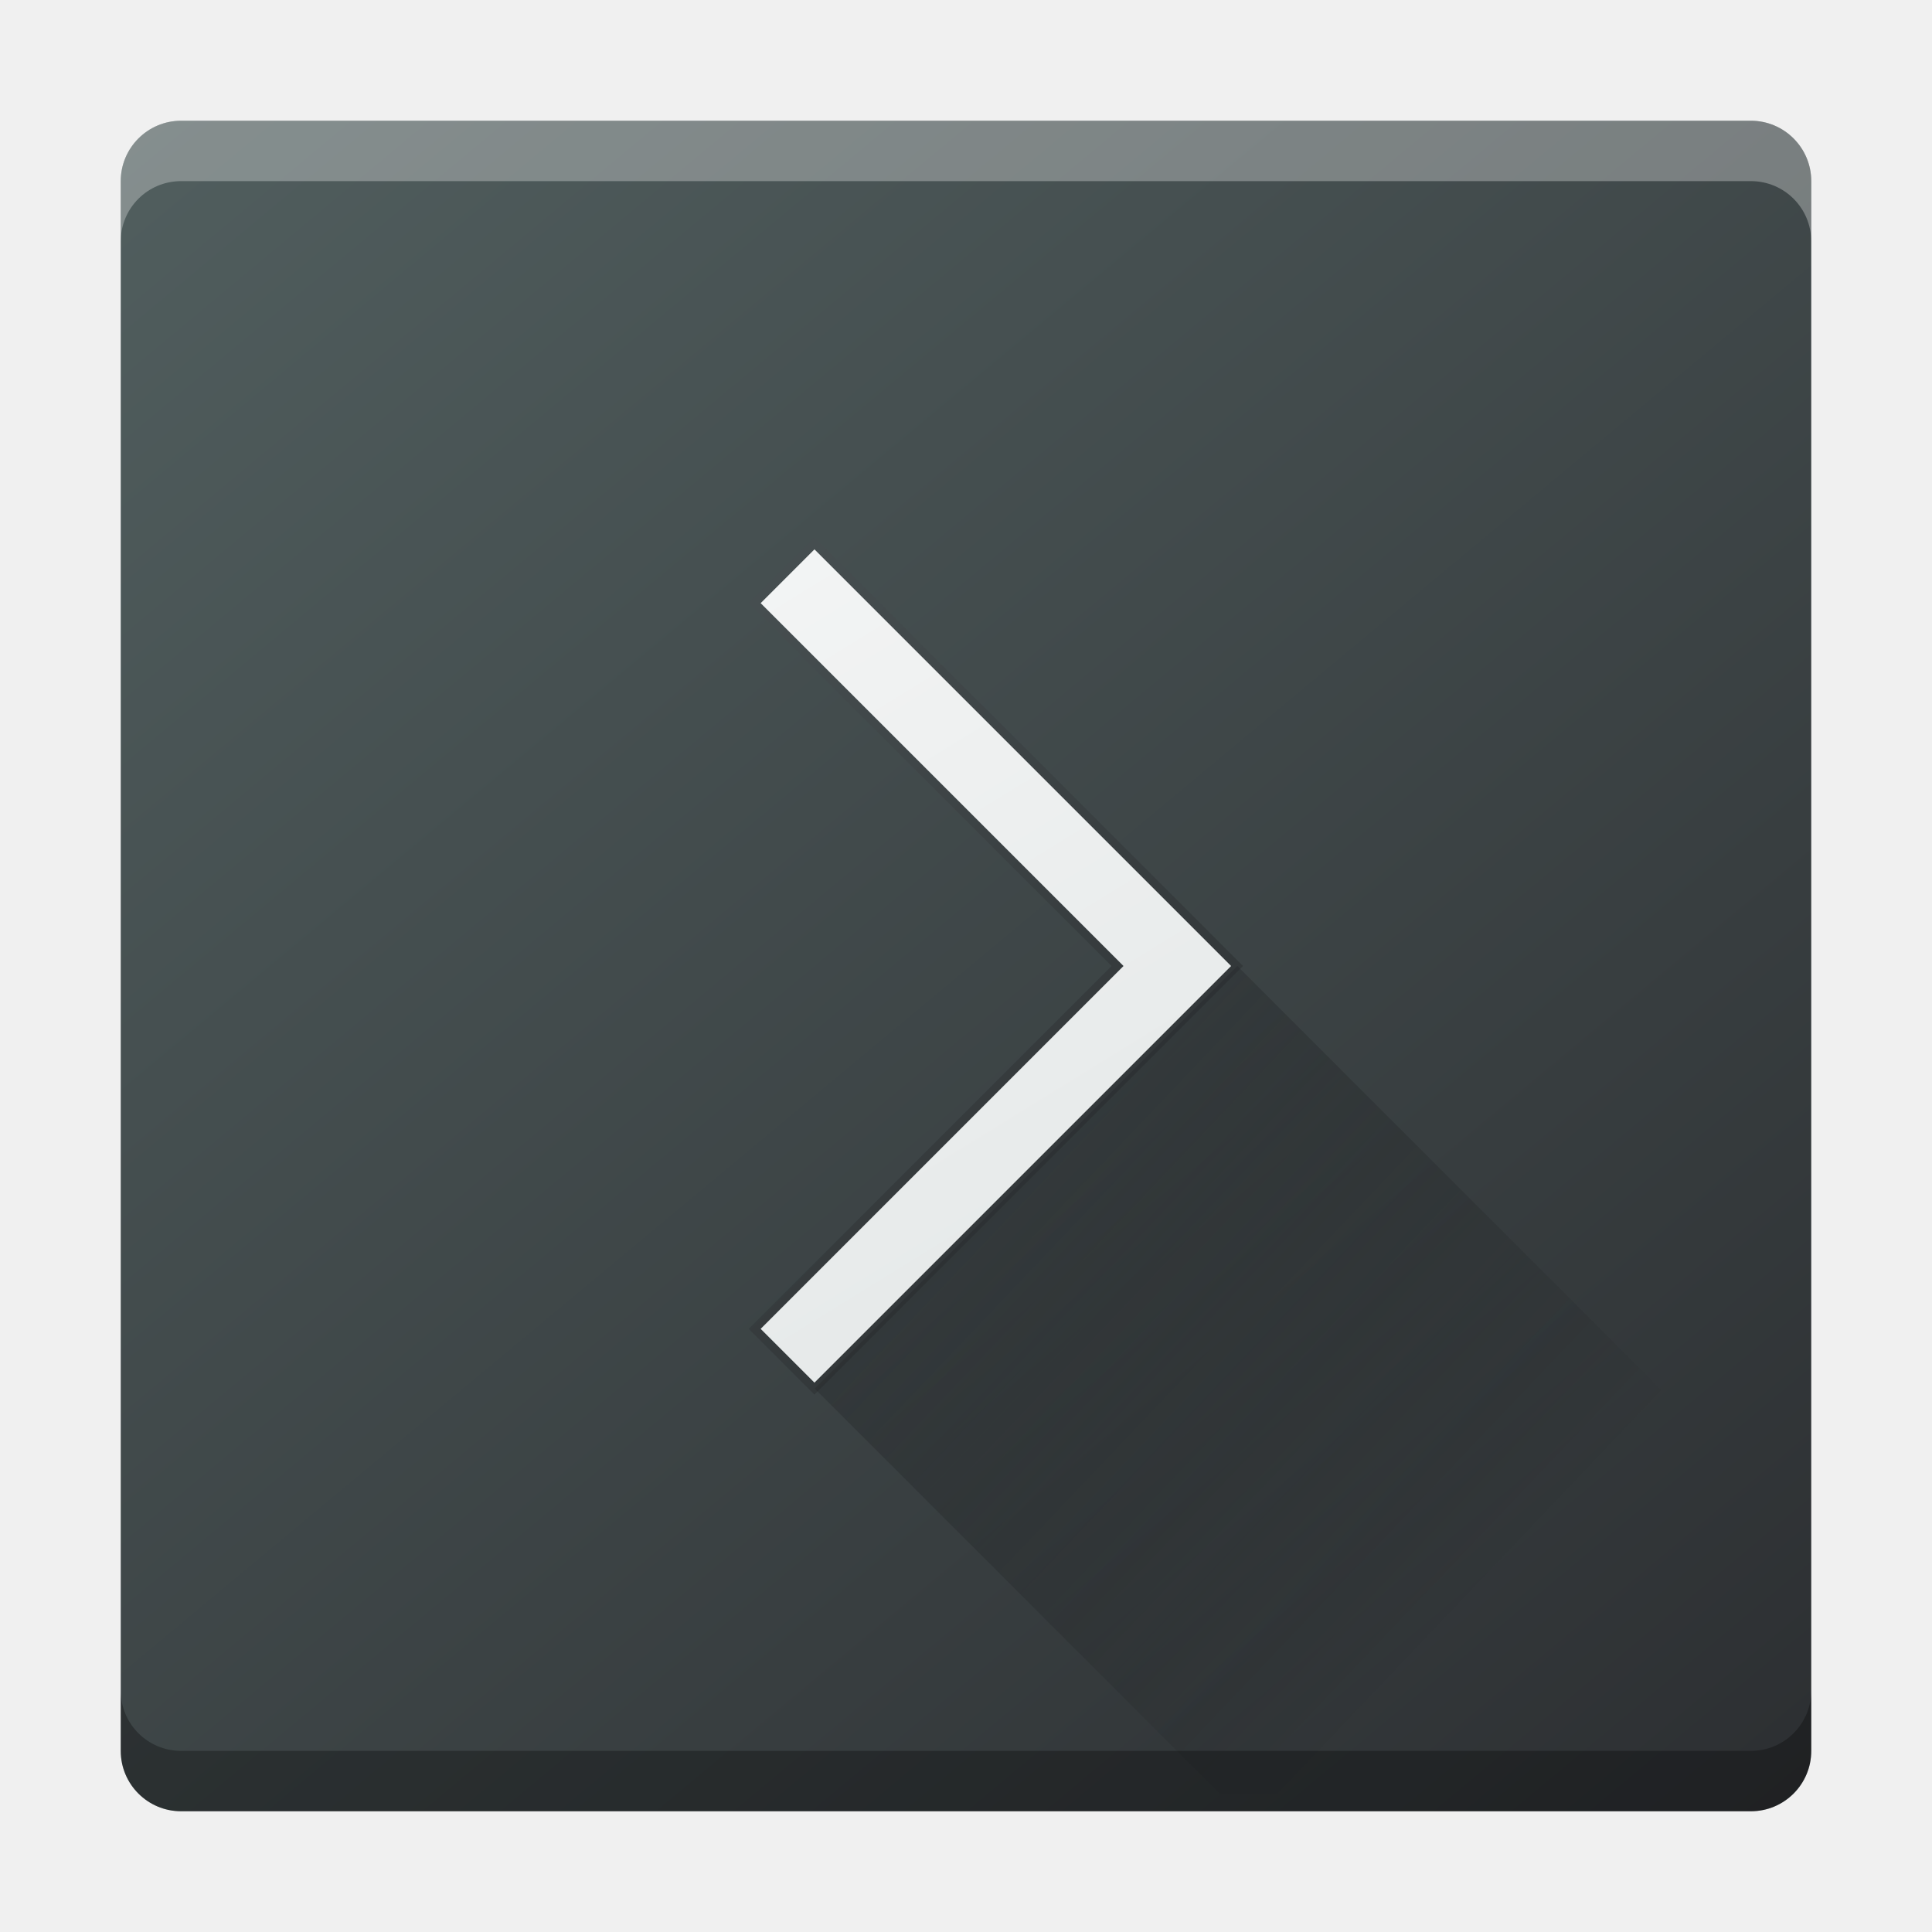
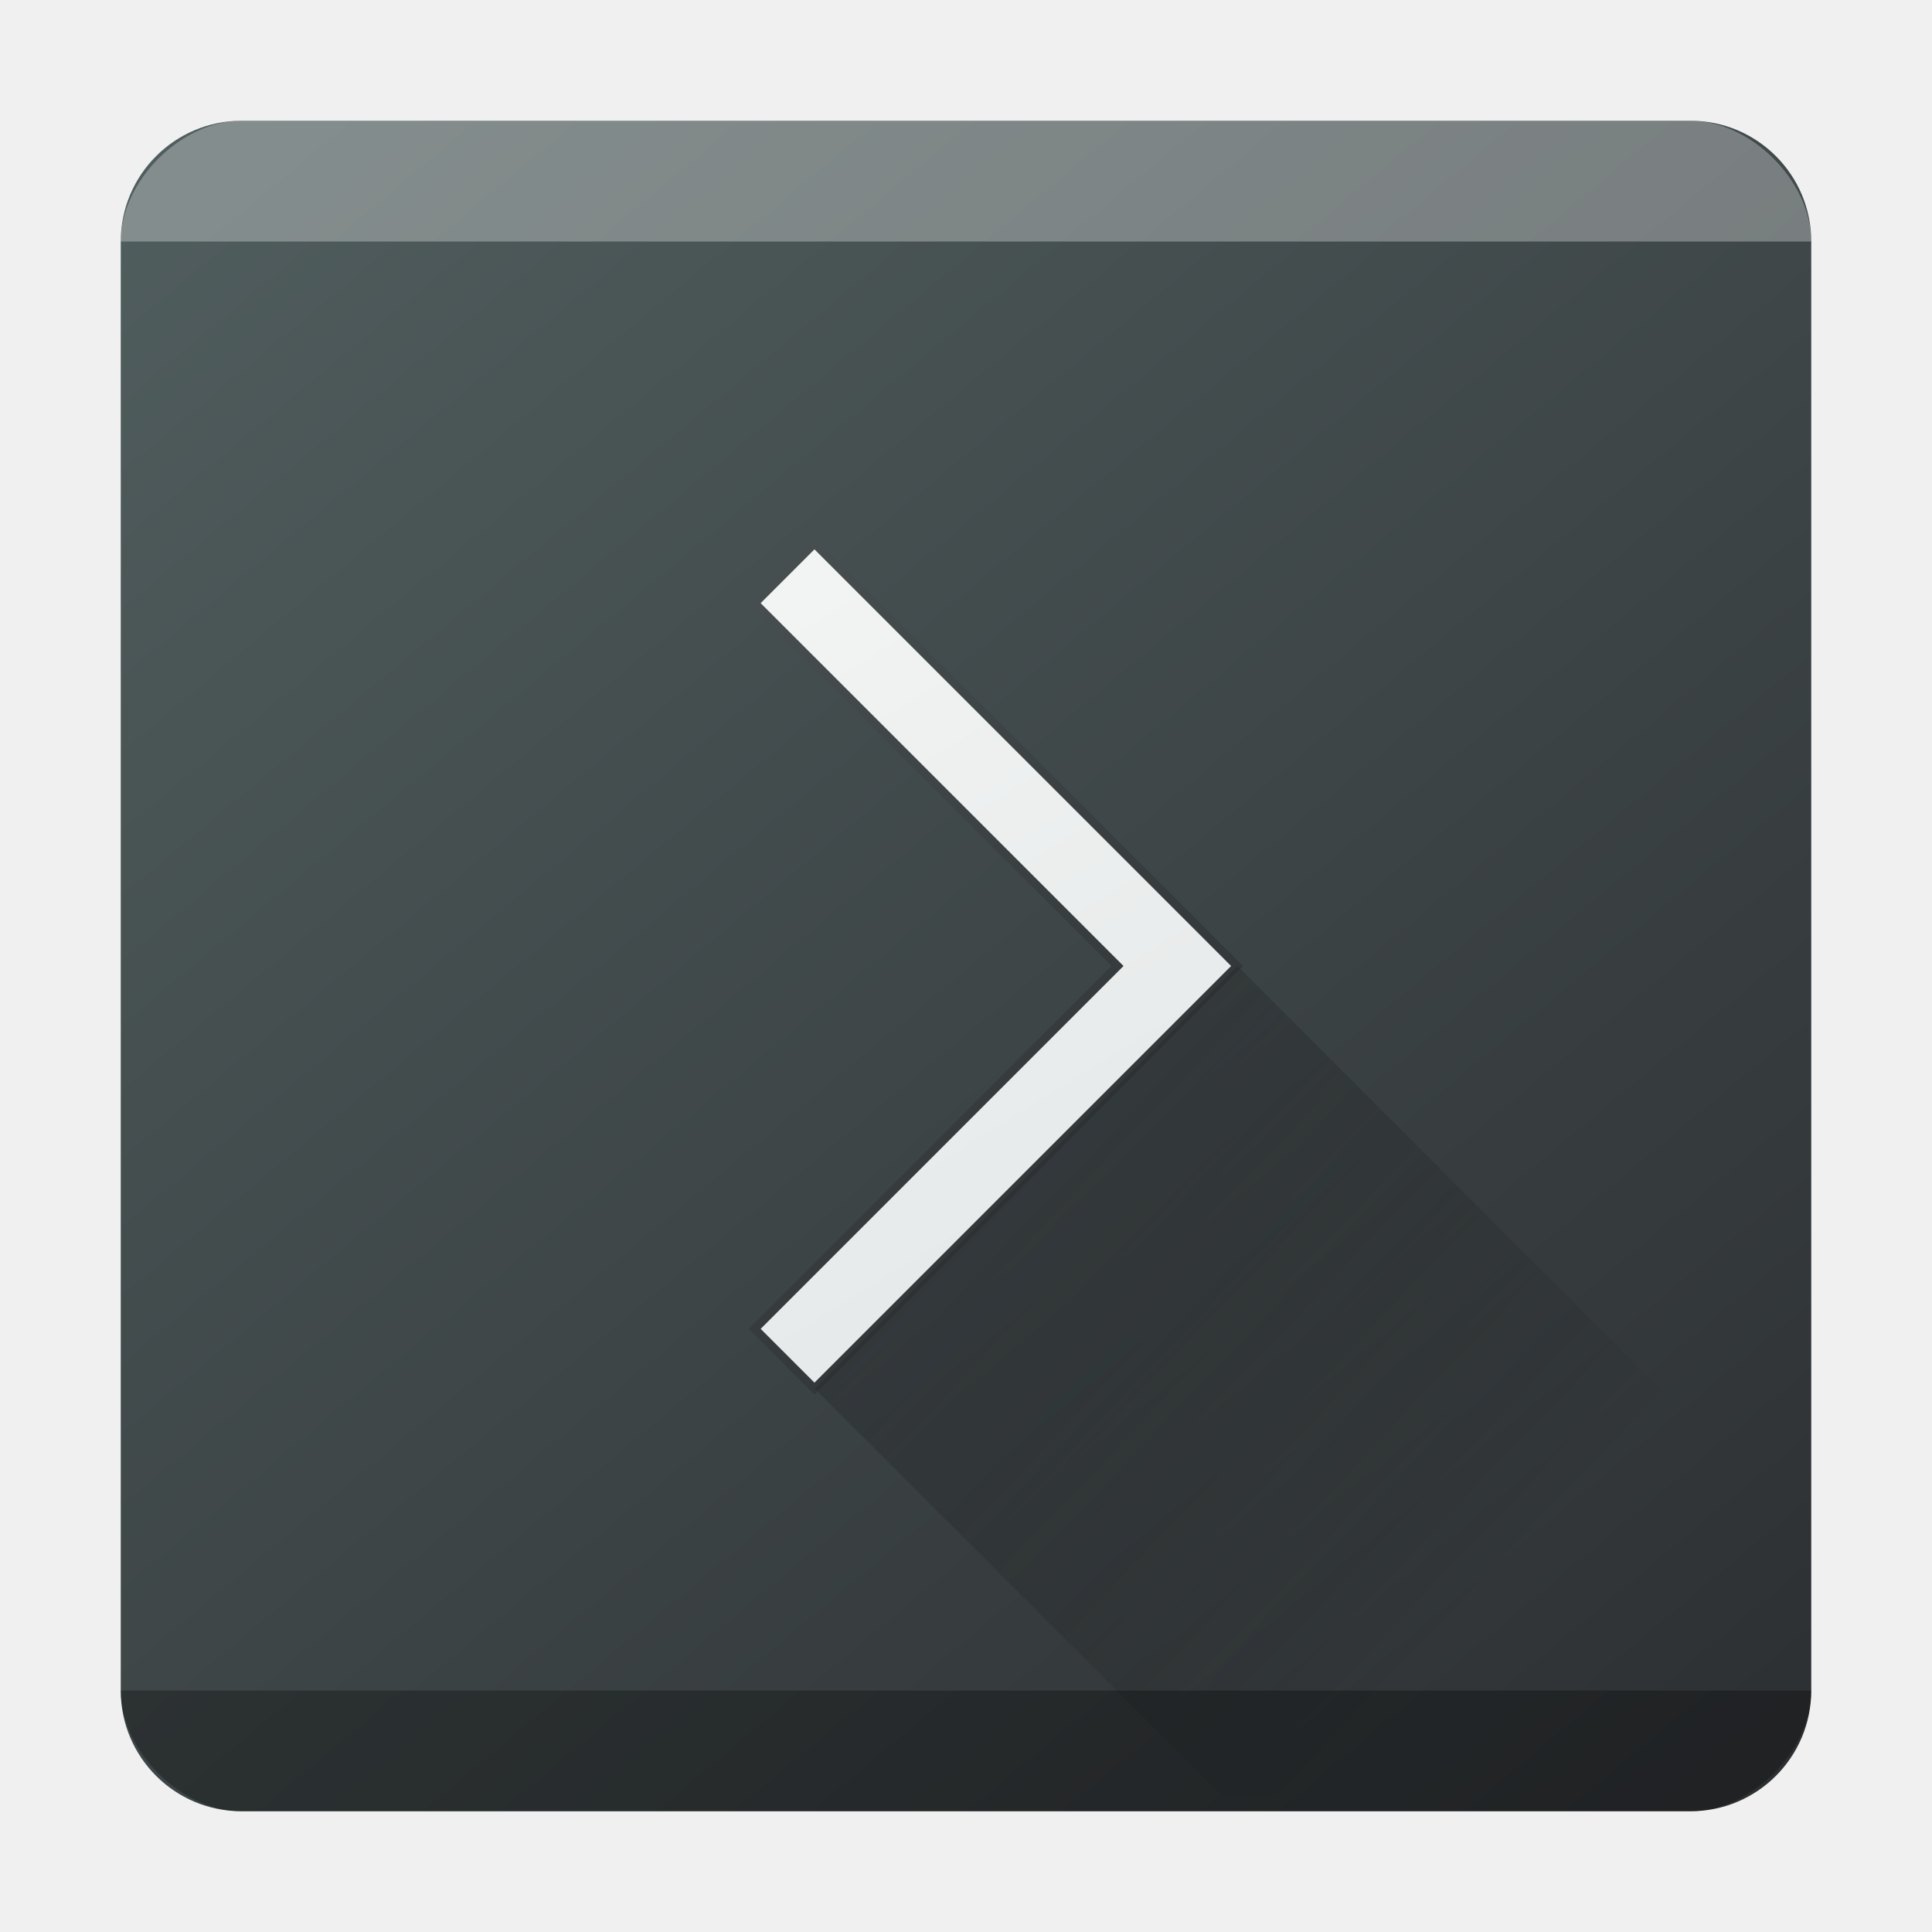
<svg xmlns="http://www.w3.org/2000/svg" xmlns:xlink="http://www.w3.org/1999/xlink" width="32" height="32" viewBox="0 0 32 32" id="svg6329" version="1.1">
  <defs id="defs6331">
    <linearGradient id="c" y1="527.014" x1="406.501" y2="539.825" x2="419.974" gradientUnits="userSpaceOnUse" gradientTransform="matrix(0.6999997,0,0,0.6999997,-269.9989,669.7024)">
      <stop stop-color="#292c2f" id="stop17" />
      <stop offset="1" stop-opacity="0" id="stop19" />
    </linearGradient>
    <linearGradient gradientTransform="matrix(0.6999997,0,0,0.6999997,-0.8000067,1019.562)" id="b" y1="43.723" y2="7.308" x2="9.344" gradientUnits="userSpaceOnUse" x1="31.82">
      <stop stop-color="#536161" id="stop12" style="stop-color:#dce1e1;stop-opacity:1" />
      <stop offset="1" stop-color="#f4f5f5" id="stop14" style="stop-color:#fbfbfb;stop-opacity:1" />
    </linearGradient>
    <linearGradient gradientTransform="matrix(0.6999997,0,0,0.6999997,-0.8000067,1019.562)" xlink:href="#linearGradient4175" id="linearGradient4181" x1="28.407" y1="26.08" x2="17.319" y2="15.302" gradientUnits="userSpaceOnUse" />
    <linearGradient id="linearGradient4175">
      <stop style="stop-color:#33383a;stop-opacity:1;" offset="0" id="stop4177" />
      <stop style="stop-color:#485052;stop-opacity:1" offset="1" id="stop4179" />
    </linearGradient>
    <linearGradient id="a" y1="547.634" y2="499.679" x2="388.865" gradientUnits="userSpaceOnUse" gradientTransform="matrix(0.6999997,0,0,0.6999997,-269.9989,669.7024)" x1="428.816">
      <stop stop-color="#2a2c2f" id="stop7" />
      <stop offset="1" stop-color="#536161" id="stop9" />
    </linearGradient>
  </defs>
  <g id="layer1" transform="translate(0,-1020.362)">
-     <rect style="fill:url(#a)" id="rect23" height="28" rx="1" y="1022.362" x="2" width="28" ry="1" />
+     <rect style="fill:url(#a)" id="rect23" height="28" rx="2" y="1022.362" x="2" width="28" ry="2" />
    <path style="fill:url(#b);stroke:url(#linearGradient4181);stroke-width:0.14;stroke-miterlimit:4;stroke-dasharray:none;stroke-opacity:1" id="path27" d="m 13.49,1029.362 -0.99,0.99 6.01,6.01 -6.01,6.01 0.99,0.99 7,-7 -0.99,-0.99 z" />
-     <path d="m 13.494,1043.362 6.71,6.71 9.8,0 0,-4.2 -9.51,-9.51 z" id="path31" style="opacity:0.4;fill:url(#c);fill-rule:evenodd" />
-     <path style="fill:#ffffff;color:#000000;clip-rule:nonzero;display:inline;overflow:visible;visibility:visible;opacity:0.3;isolation:auto;mix-blend-mode:normal;color-interpolation:sRGB;color-interpolation-filters:linearRGB;solid-color:#000000;solid-opacity:1;fill-opacity:1;fill-rule:nonzero;stroke-width:1;stroke-linecap:butt;stroke-linejoin:miter;stroke-miterlimit:4;stroke-dasharray:none;stroke-dashoffset:0;stroke-opacity:1;filter-blend-mode:normal;filter-gaussianBlur-deviation:0;color-rendering:auto;image-rendering:auto;shape-rendering:auto;text-rendering:auto;enable-background:accumulate" d="M 3 2 C 2.446 2 2 2.446 2 3 L 2 4 C 2 3.446 2.446 3 3 3 L 29 3 C 29.554 3 30 3.446 30 4 L 30 3 C 30 2.446 29.554 2 29 2 L 3 2 z " transform="translate(0,1020.362)" id="rect7042" />
-     <path id="path7077" d="m 3,1050.362 c -0.554,0 -1,-0.446 -1,-1 l 0,-1 c 0,0.554 0.446,1 1,1 l 26,0 c 0.554,0 1,-0.446 1,-1 l 0,1 c 0,0.554 -0.446,1 -1,1 l -26,0 z" style="color:#000000;clip-rule:nonzero;display:inline;overflow:visible;visibility:visible;opacity:0.3;isolation:auto;mix-blend-mode:normal;color-interpolation:sRGB;color-interpolation-filters:linearRGB;solid-color:#000000;solid-opacity:1;fill:#000000;fill-opacity:1;fill-rule:nonzero;stroke-width:1;stroke-linecap:butt;stroke-linejoin:miter;stroke-miterlimit:4;stroke-dasharray:none;stroke-dashoffset:0;stroke-opacity:1;color-rendering:auto;image-rendering:auto;shape-rendering:auto;text-rendering:auto;enable-background:accumulate;filter-blend-mode:normal;filter-gaussianBlur-deviation:0" />
+     <path d="m 13.494,1043.362 6.71,6.71 h 9.8 v -4.2 l -9.51,-9.51 z" id="path31" style="opacity:0.4;fill:url(#c);fill-rule:evenodd" />
+     <path d="m 4,1022.362 c -1,0 -2,1 -2,2 H 2 30 30 c 0,-1 -1,-2 -2,-2 z" id="path23" style="opacity:0.3;fill:#ffffff;fill-opacity:1;stroke-width:0.661" />
+     <path d="m 28,1050.362 c 1,0 2,-1 2,-2 v 0 H 2 v 0 c 0,1 1,2 2,2 z" id="path23-5" style="opacity:0.3;fill:#000000;fill-opacity:1;stroke-width:0.661" />
  </g>
</svg>
